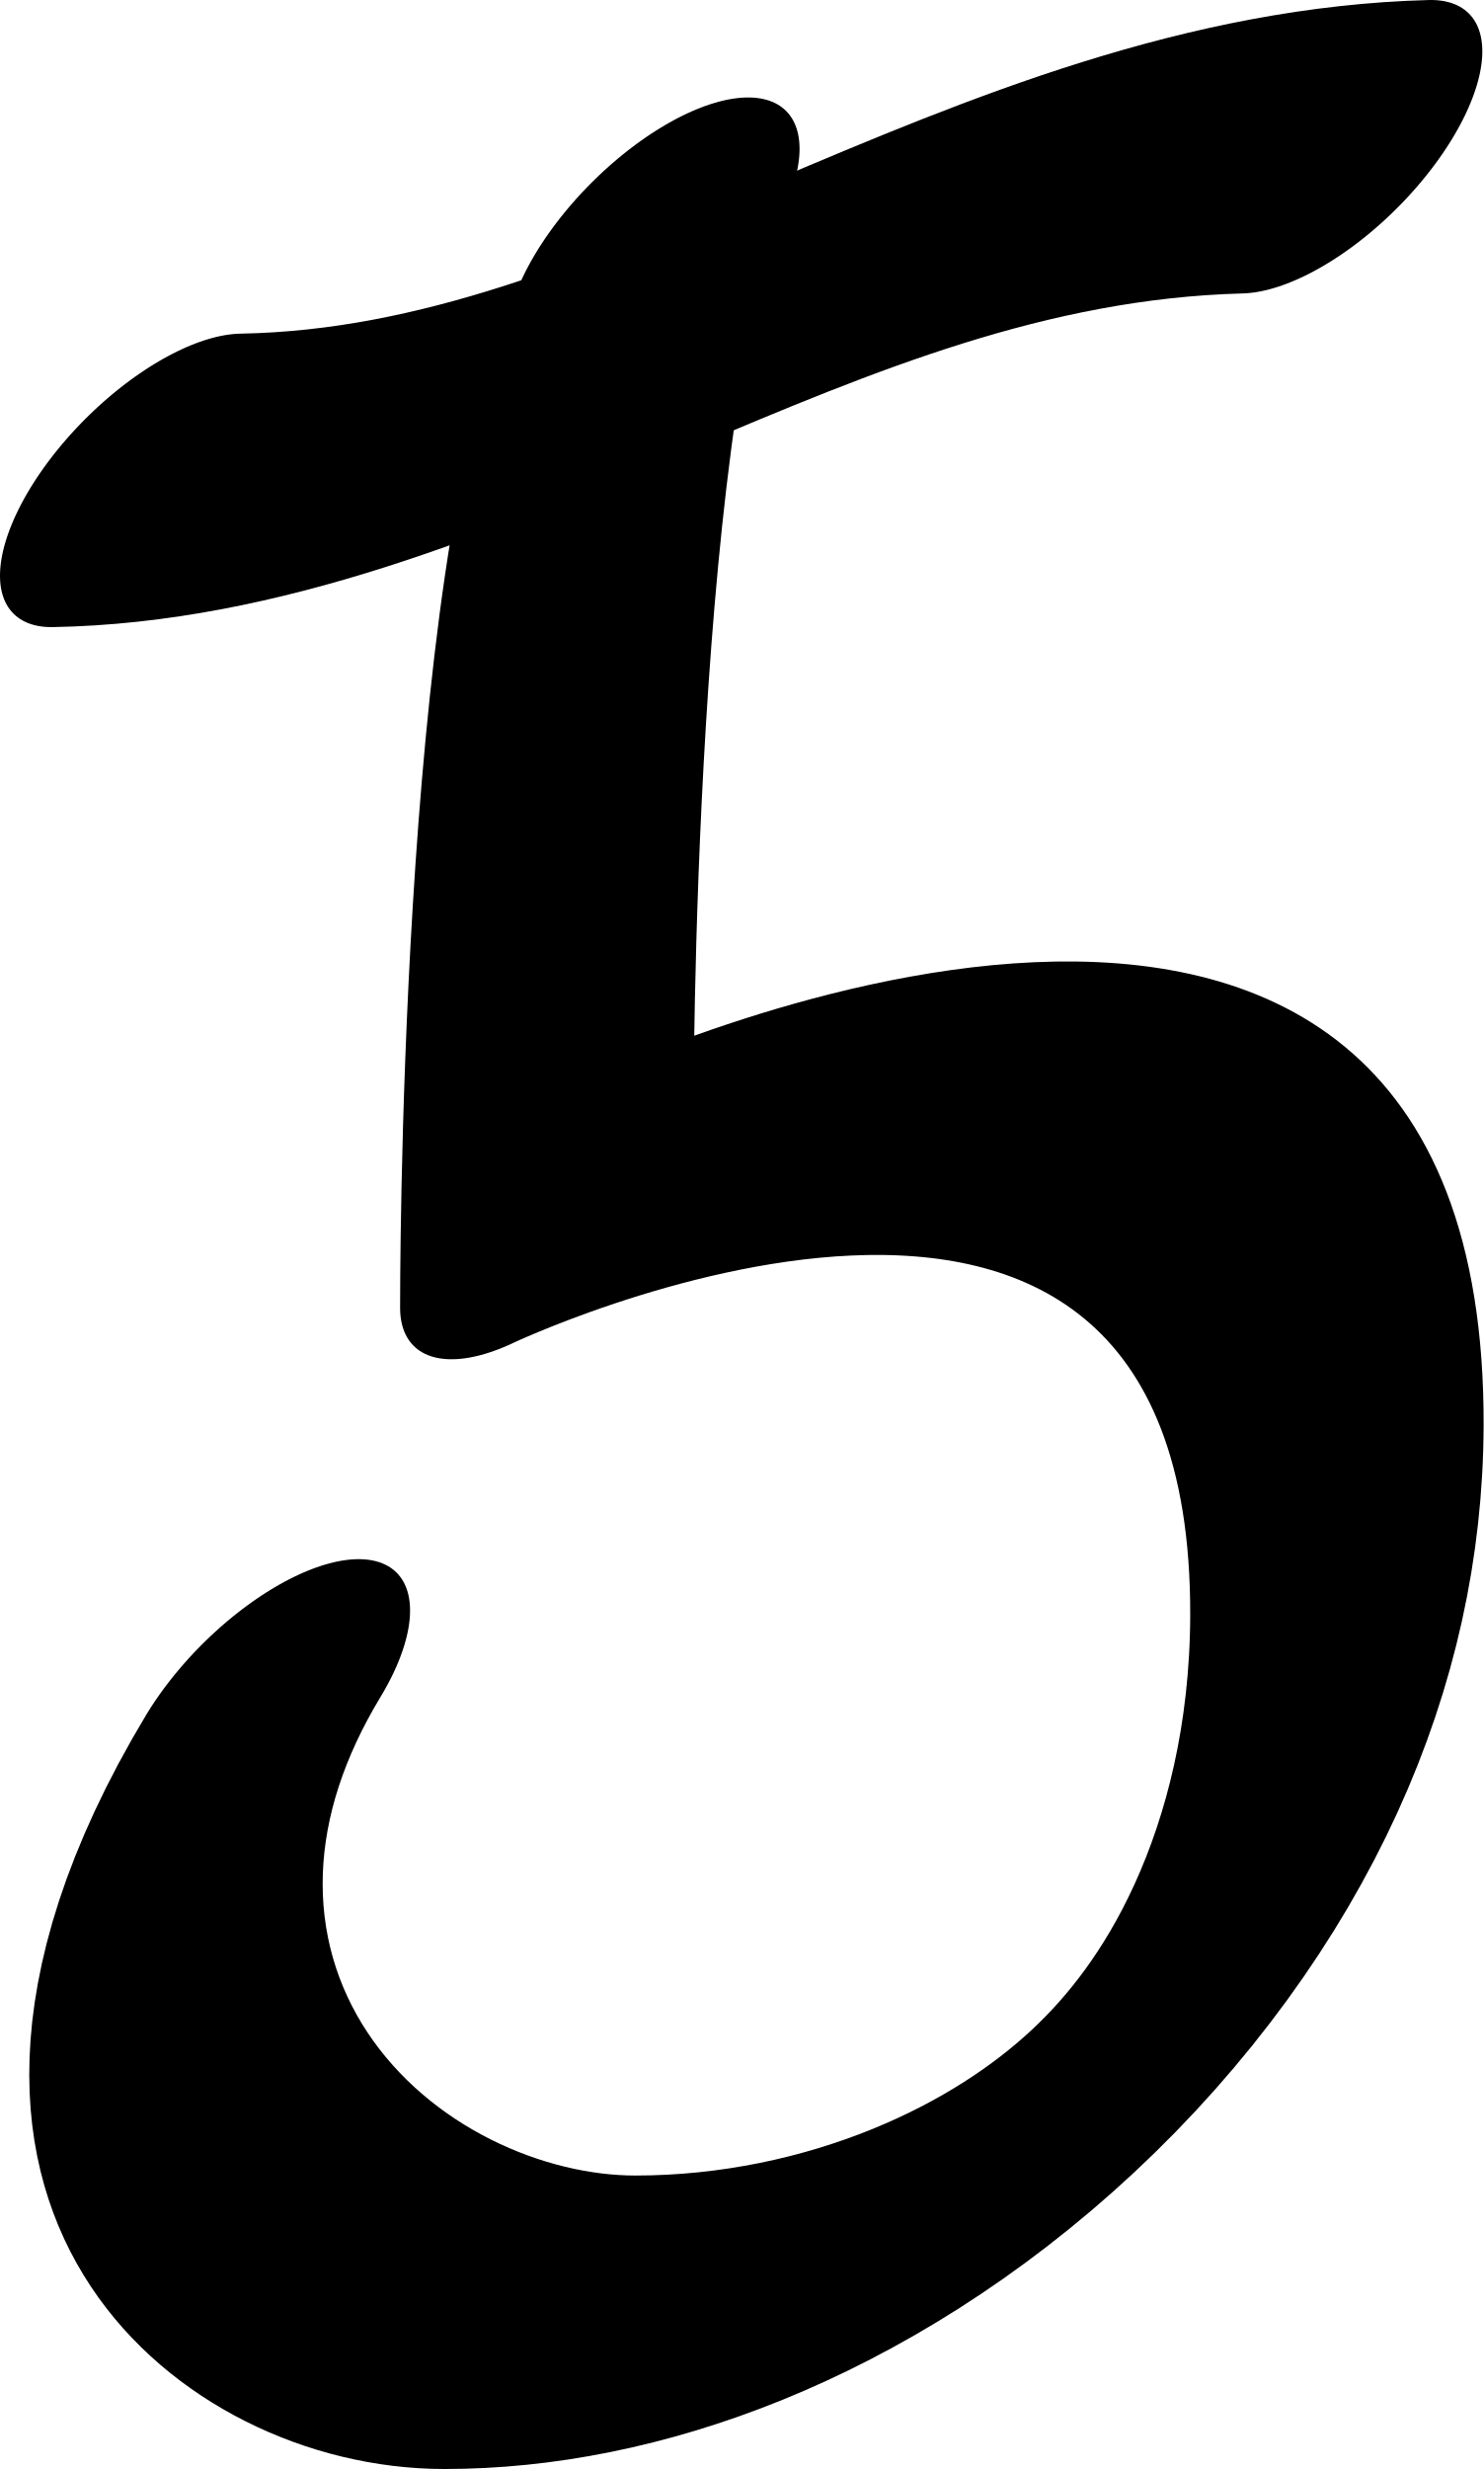
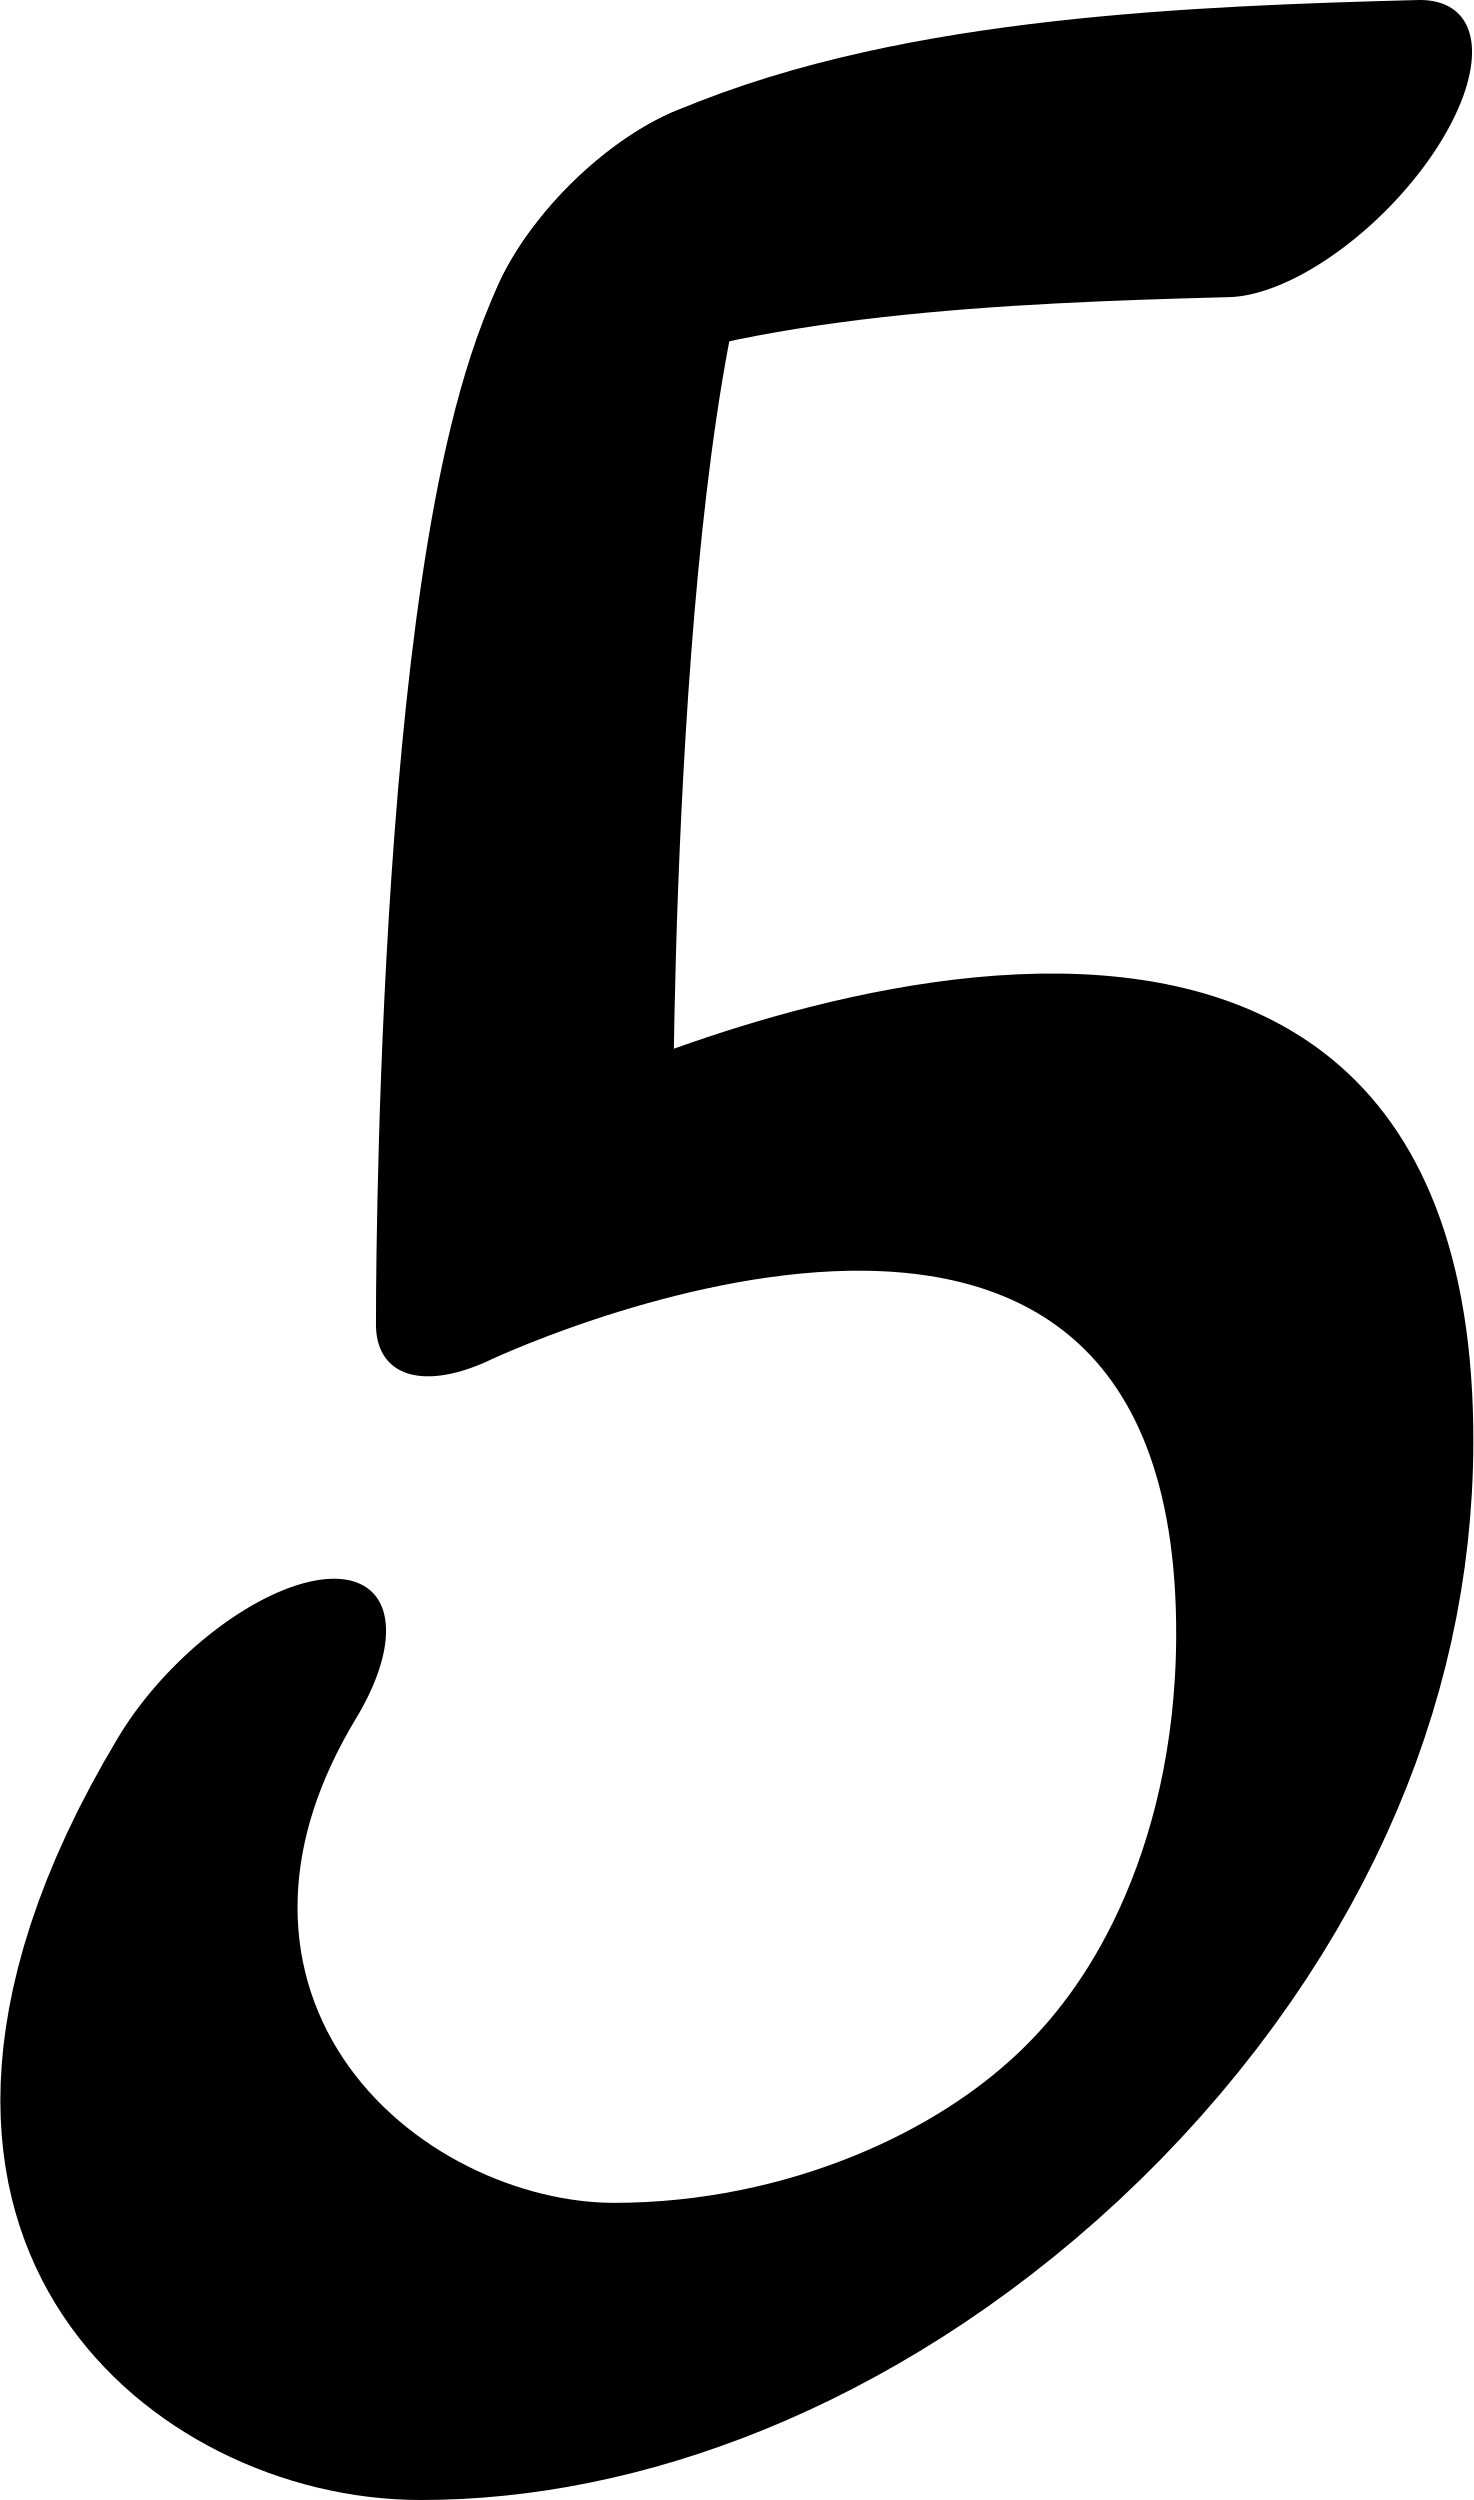
- <svg xmlns="http://www.w3.org/2000/svg" width="376.964" height="627.179" viewBox="0 0 376.964 627.179" version="1.1" id="svg5" xml:space="preserve">
+ <svg xmlns="http://www.w3.org/2000/svg" width="369.621" height="627.179" viewBox="0 0 369.621 627.179" version="1.1" id="svg5" xml:space="preserve">
  <defs id="defs2" />
-   <g style="display:inline" id="g385" transform="translate(-244.4388,-572.2937)">
+   <g style="display:inline" id="g385" transform="translate(-251.7812,-572.2937)">
    <g id="g3667" transform="matrix(0.3411858,0.3411858,-0.7402074,0.7402074,964.4044,66.33092)">
      <path style="fill:none;stroke:#000000;stroke-width:91.464;stroke-linecap:round;stroke-linejoin:round;stroke-dasharray:none" d="m 20.384,757.952 c 46.043,58.272 320.979,184.35 320.979,184.35 0,0 154.009,-201.124 409.033,-82.674 177.628,82.502 145.633,207.852 1.515,274.28 -84.316,38.864 -275.097,48.292 -332.421,-58.299" id="path3661" />
-       <path style="fill:none;stroke:#000000;stroke-width:91.464;stroke-linecap:round;stroke-linejoin:round;stroke-dasharray:none" d="M -80.167,885.346 C 69.787,813.723 79.486,701.226 238.328,624.045" id="path3663" />
+       <path style="fill:none;stroke:#000000;stroke-width:91.464;stroke-linecap:round;stroke-linejoin:round;stroke-dasharray:none" d="M 20.384,757.952 C 61.408,711.227 158.907,662.635 238.328,624.045" id="path3663" />
    </g>
  </g>
</svg>
